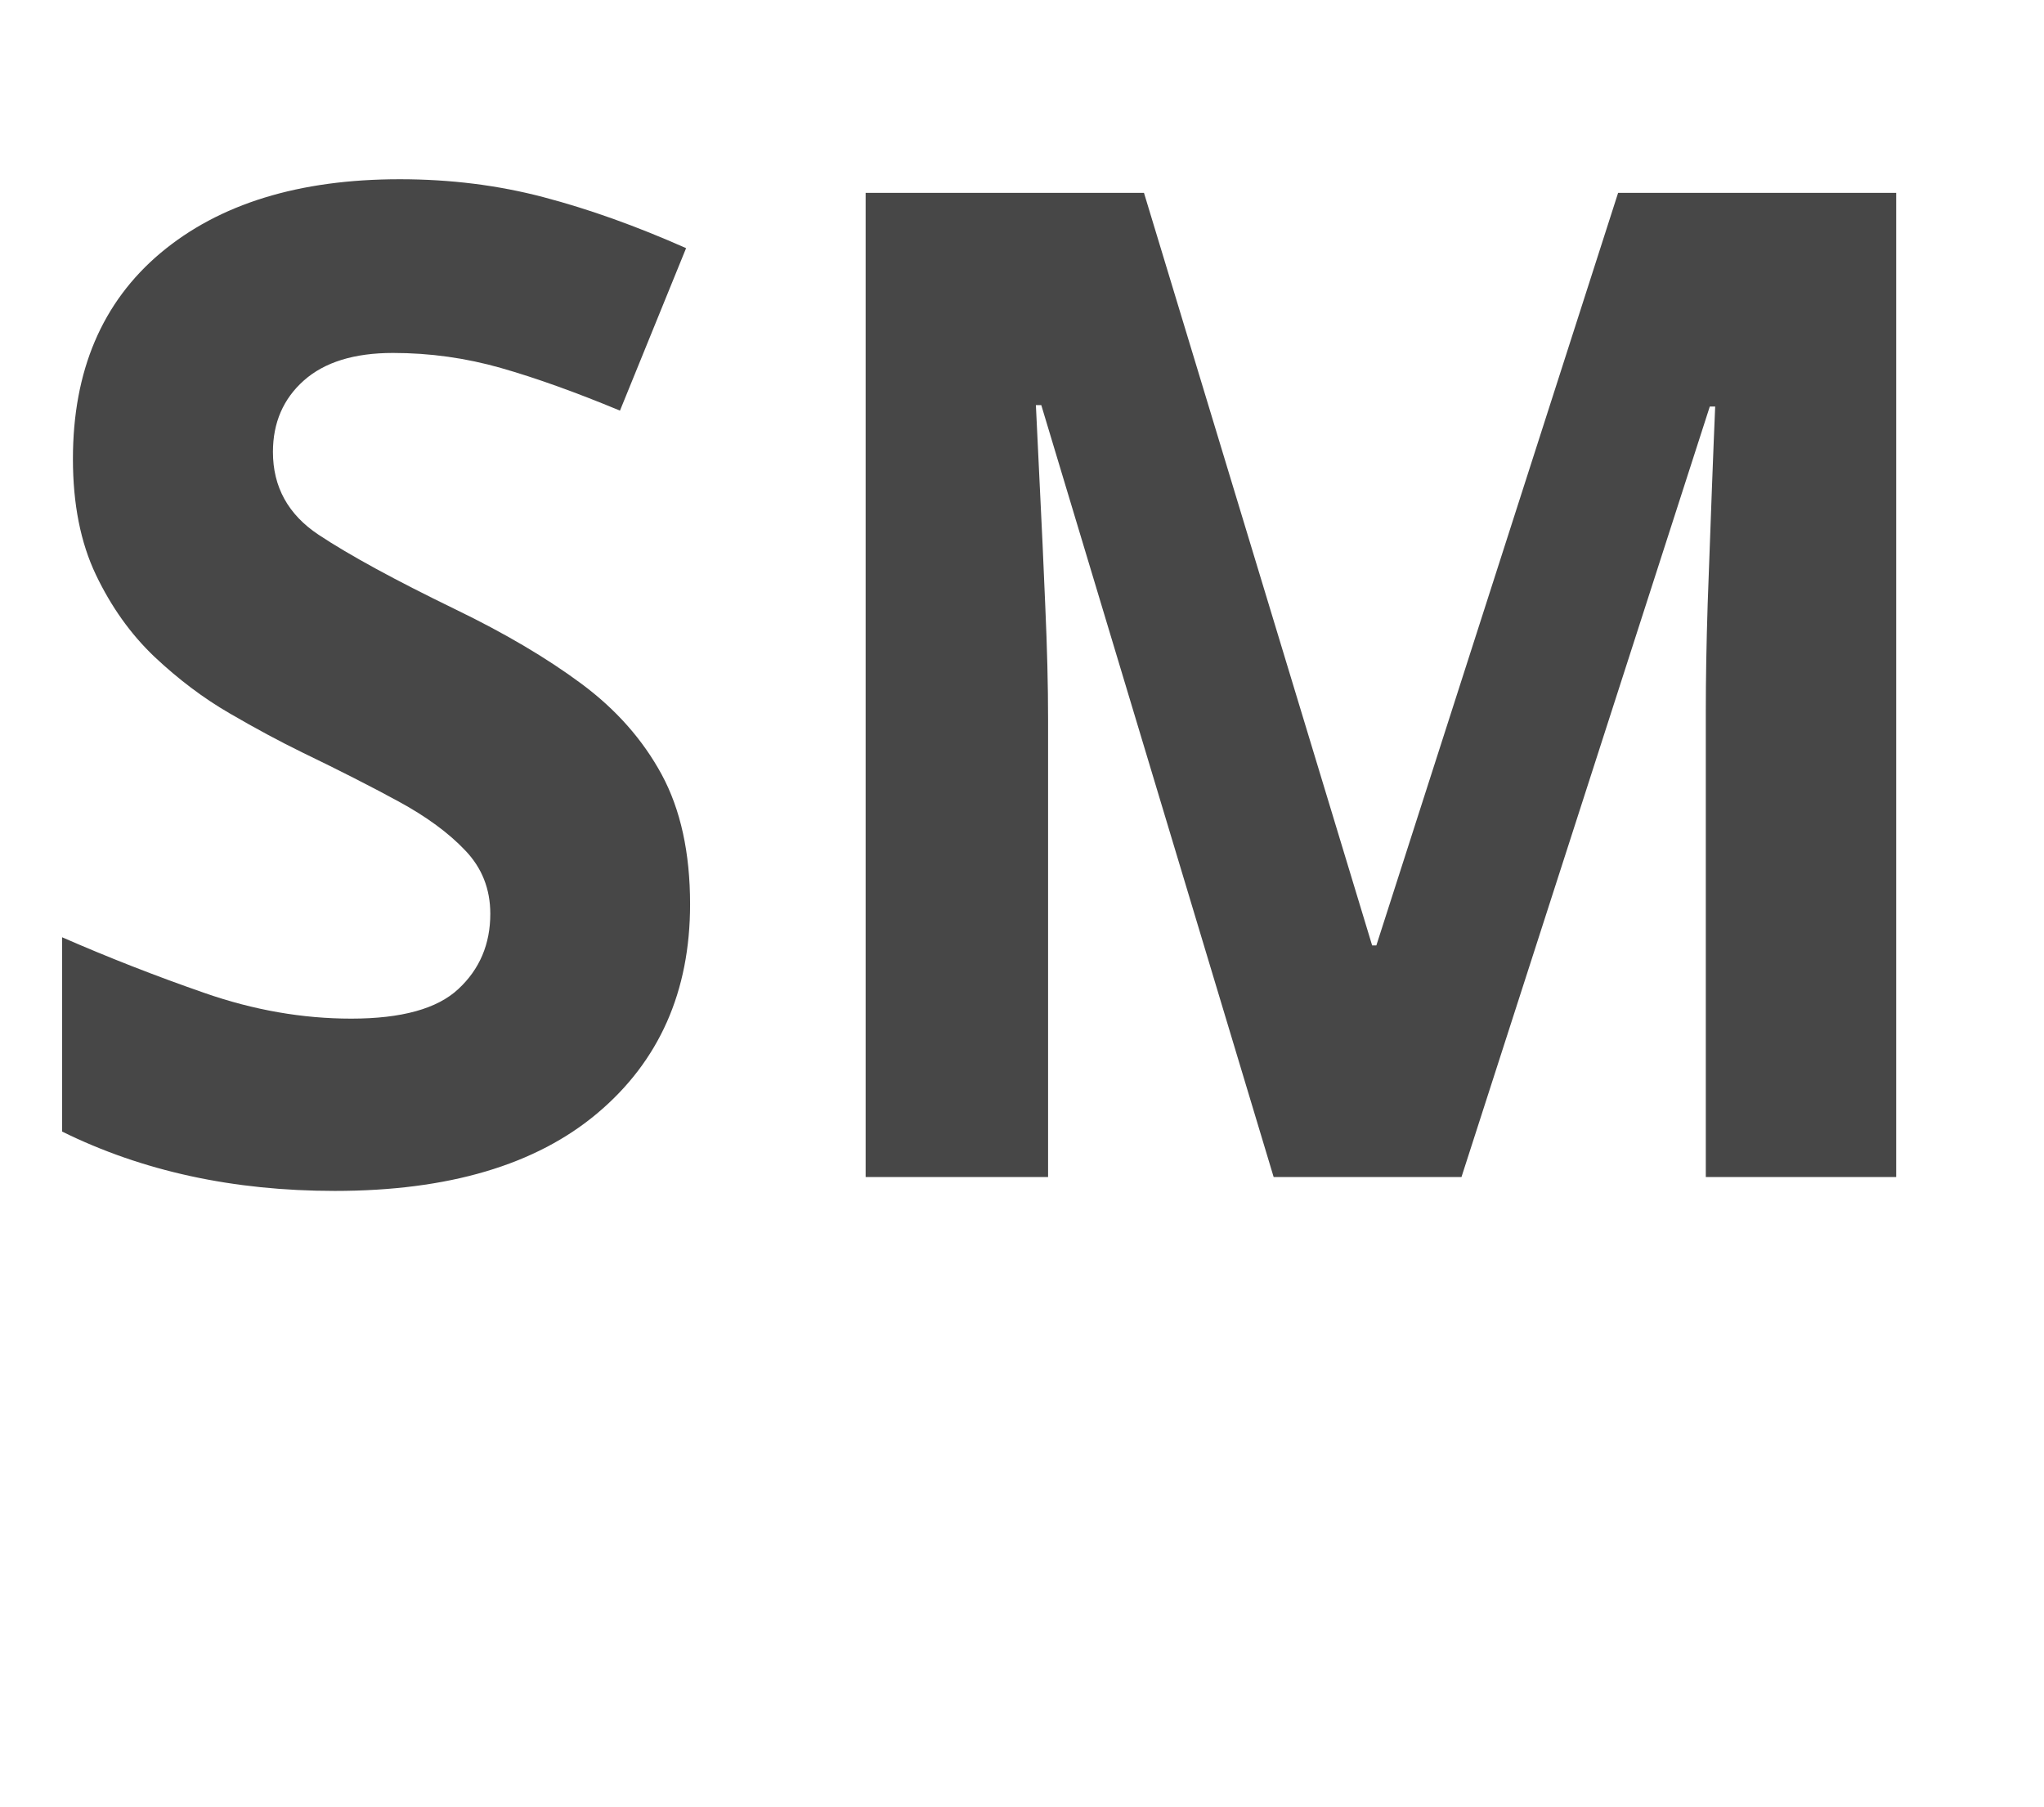
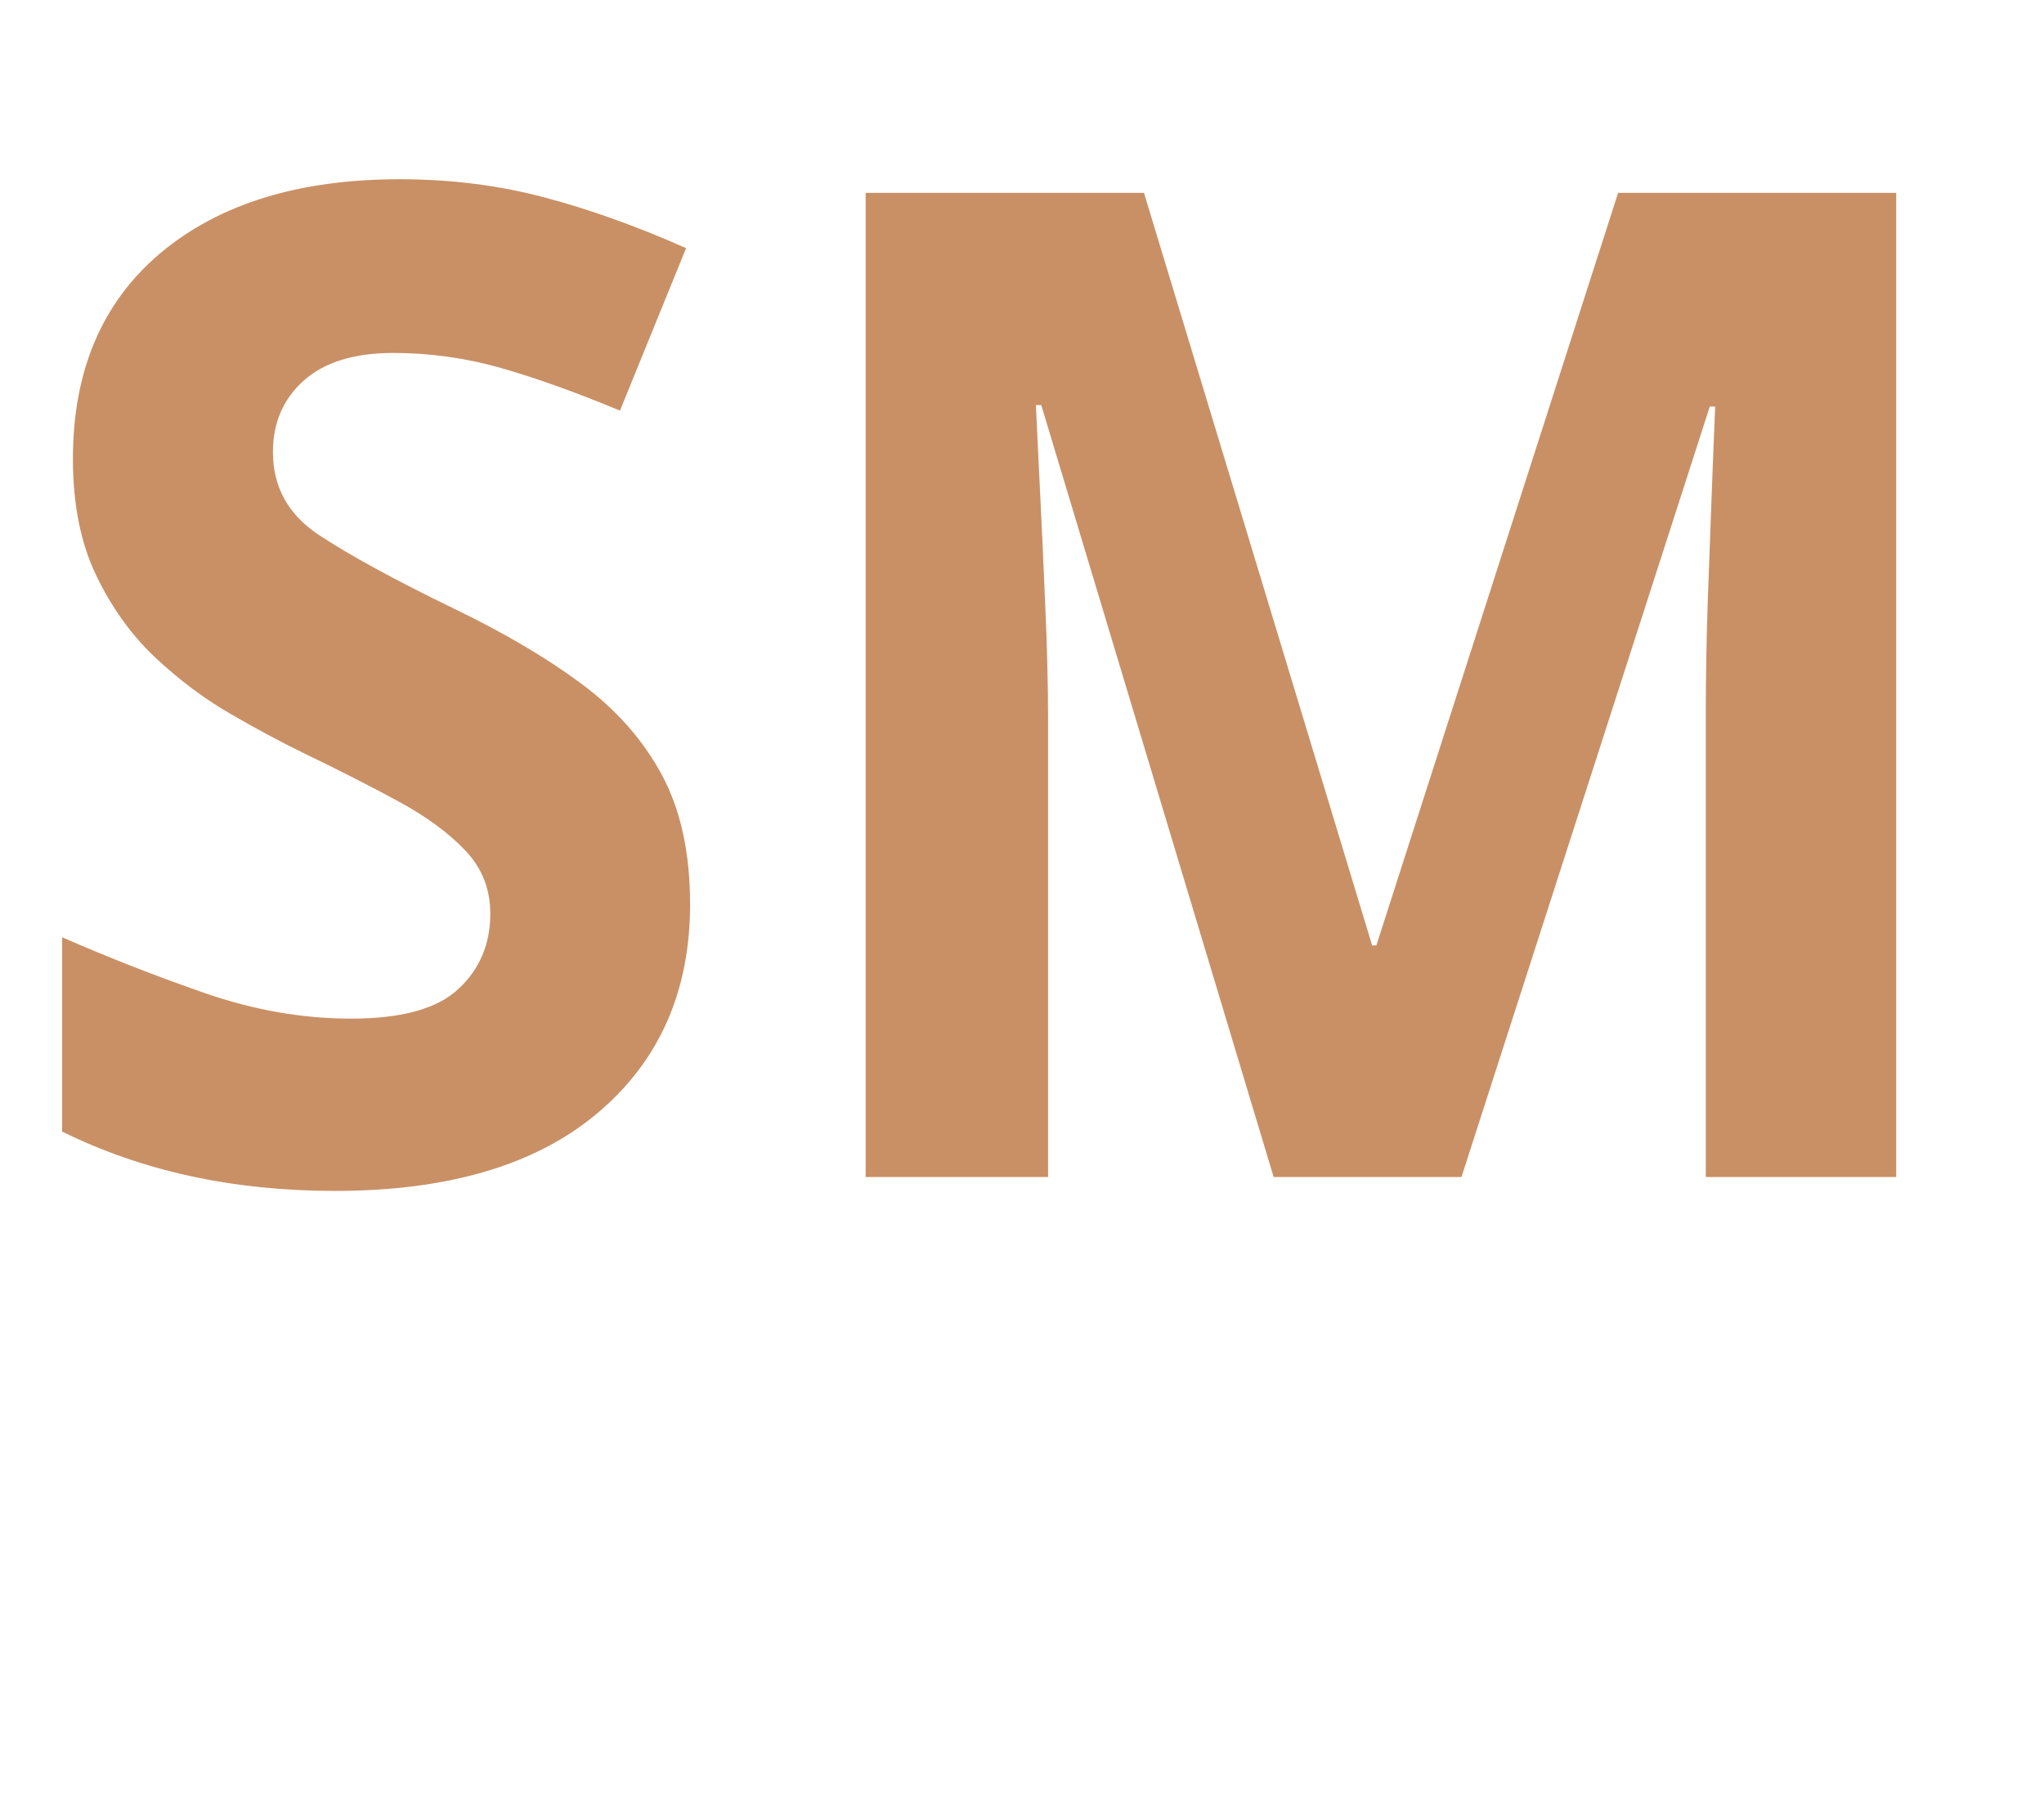
<svg xmlns="http://www.w3.org/2000/svg" id="Layer_1" data-name="Layer 1" viewBox="0 0 133.48 117.99">
  <defs>
    <style>
      .cls-1, .cls-2 {
        isolation: isolate;
      }

      .cls-2 {
-         fill: #474747;
+         fill: #c99065;
        font-family: Avenir-Black, Avenir;
        font-size: 90px;
        font-weight: 800;
      }
    </style>
  </defs>
  <g class="cls-1">
    <text class="cls-2" transform="translate(0 76.86) scale(.98 1)">
      <tspan x="0" y="0">SM</tspan>
    </text>
  </g>
</svg>
